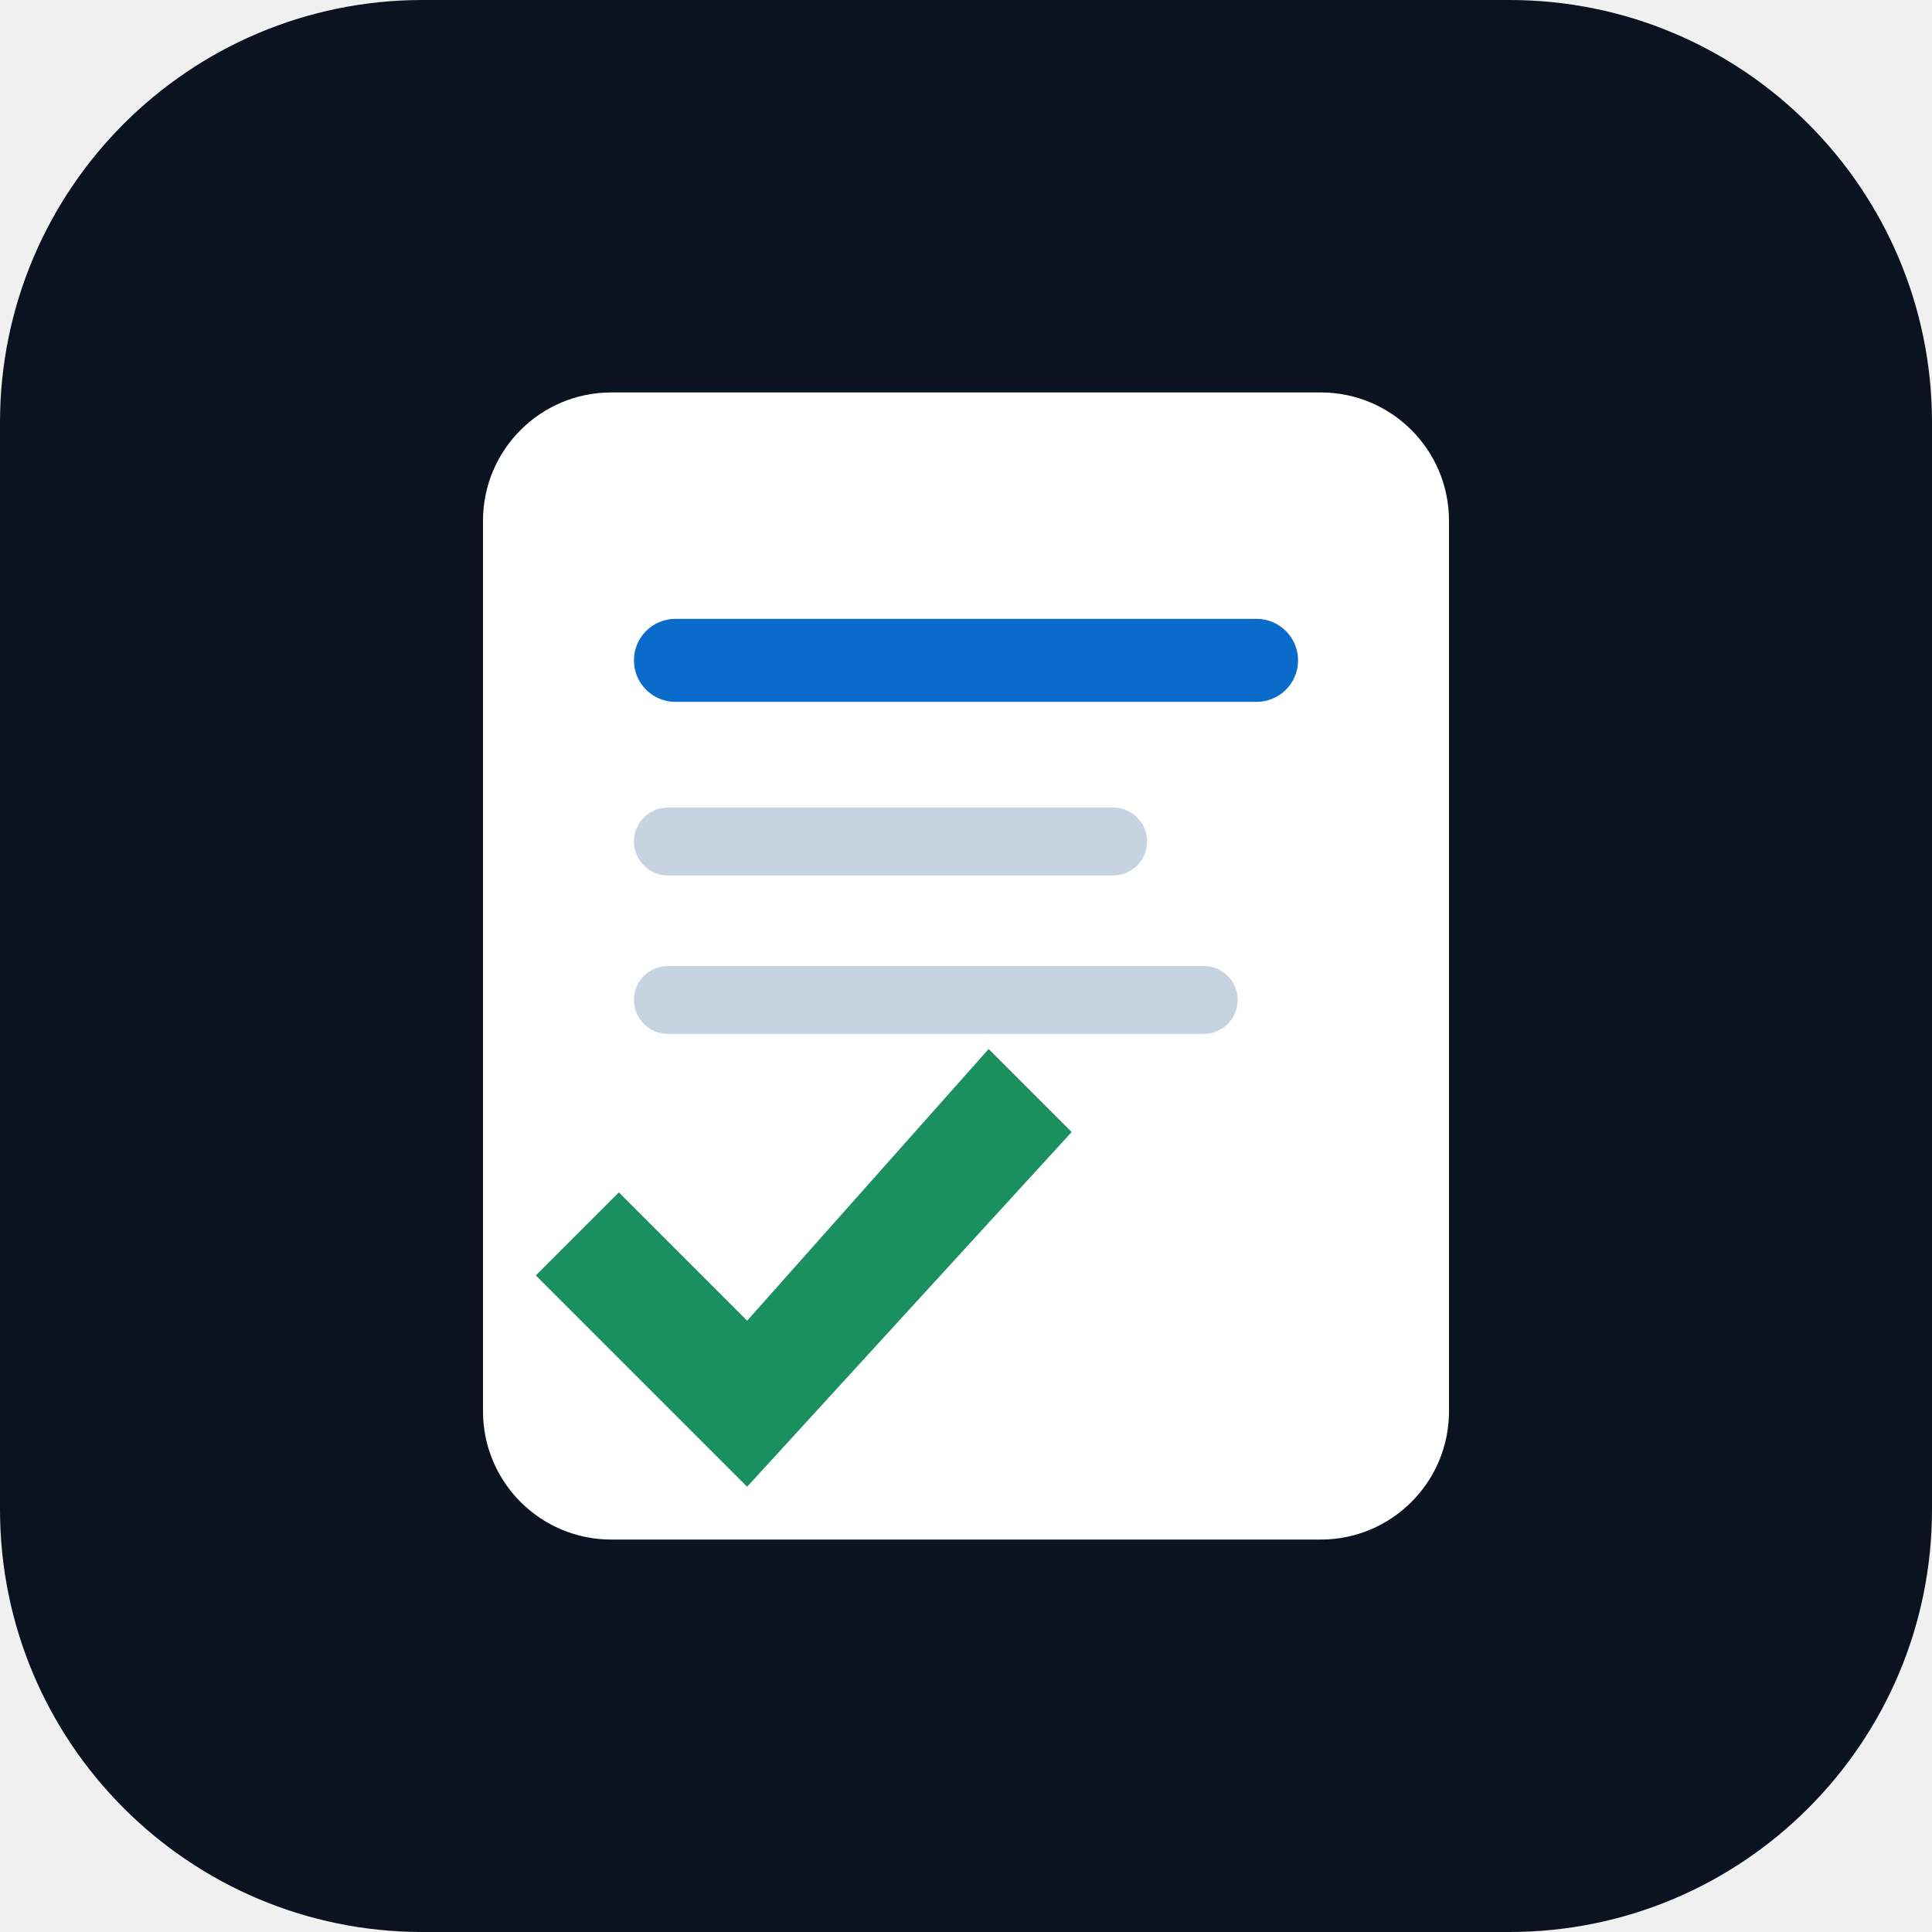
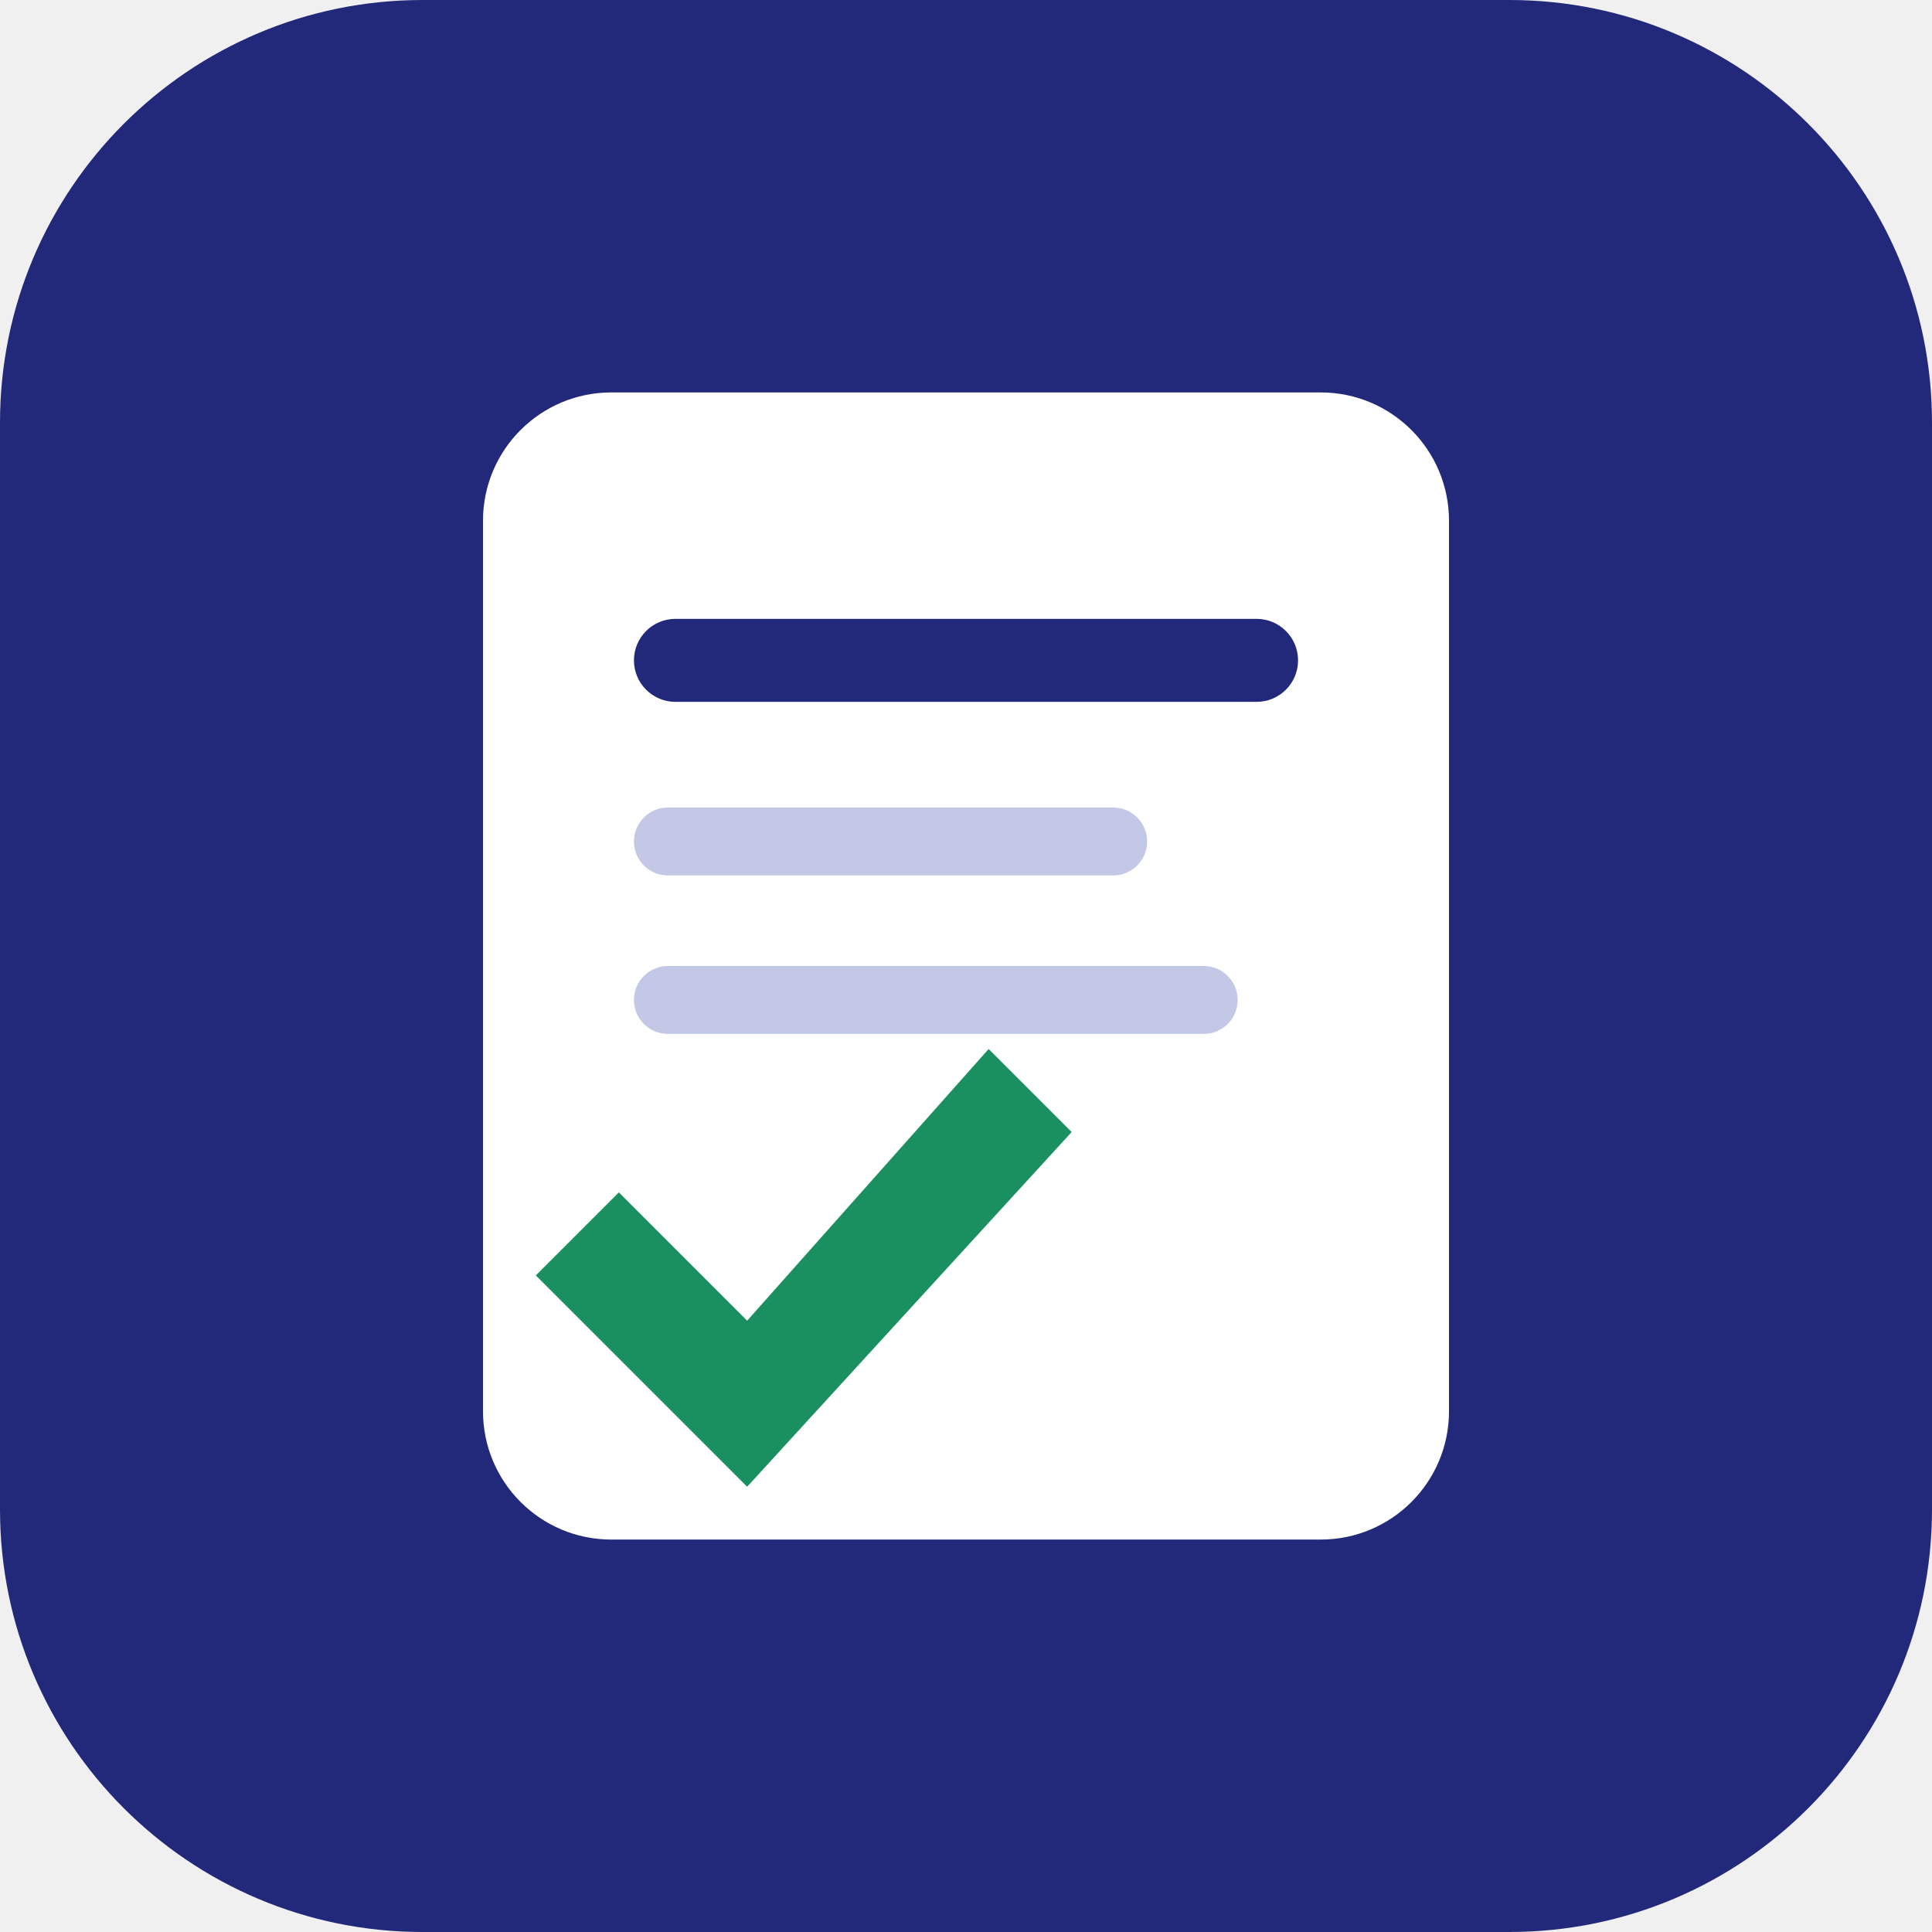
<svg xmlns="http://www.w3.org/2000/svg" width="512" height="512" viewBox="0 0 512 512" role="img" aria-label="Taisce">
-   <rect width="512" height="512" rx="112" fill="#0b1220" />
+   <rect width="512" height="512" rx="112" fill="#23297a" />
  <rect x="128" y="104" width="256" height="304" rx="34" fill="#ffffff" />
-   <rect x="168" y="164" width="176" height="22" rx="11" fill="#0b6bcb" />
-   <rect x="168" y="214" width="136" height="18" rx="9" fill="#c8d3e2" />
-   <rect x="168" y="256" width="160" height="18" rx="9" fill="#c8d3e2" />
+   <rect x="168" y="164" width="176" height="22" rx="11" fill="#23297a" />
+   <rect x="168" y="214" width="136" height="18" rx="9" fill="#c3c8e6" />
+   <rect x="168" y="256" width="160" height="18" rx="9" fill="#c3c8e6" />
  <path d="M164 316 L198 350 L262 278 L284 300 L198 394 L142 338 Z" fill="#1a8f5f" />
</svg>
